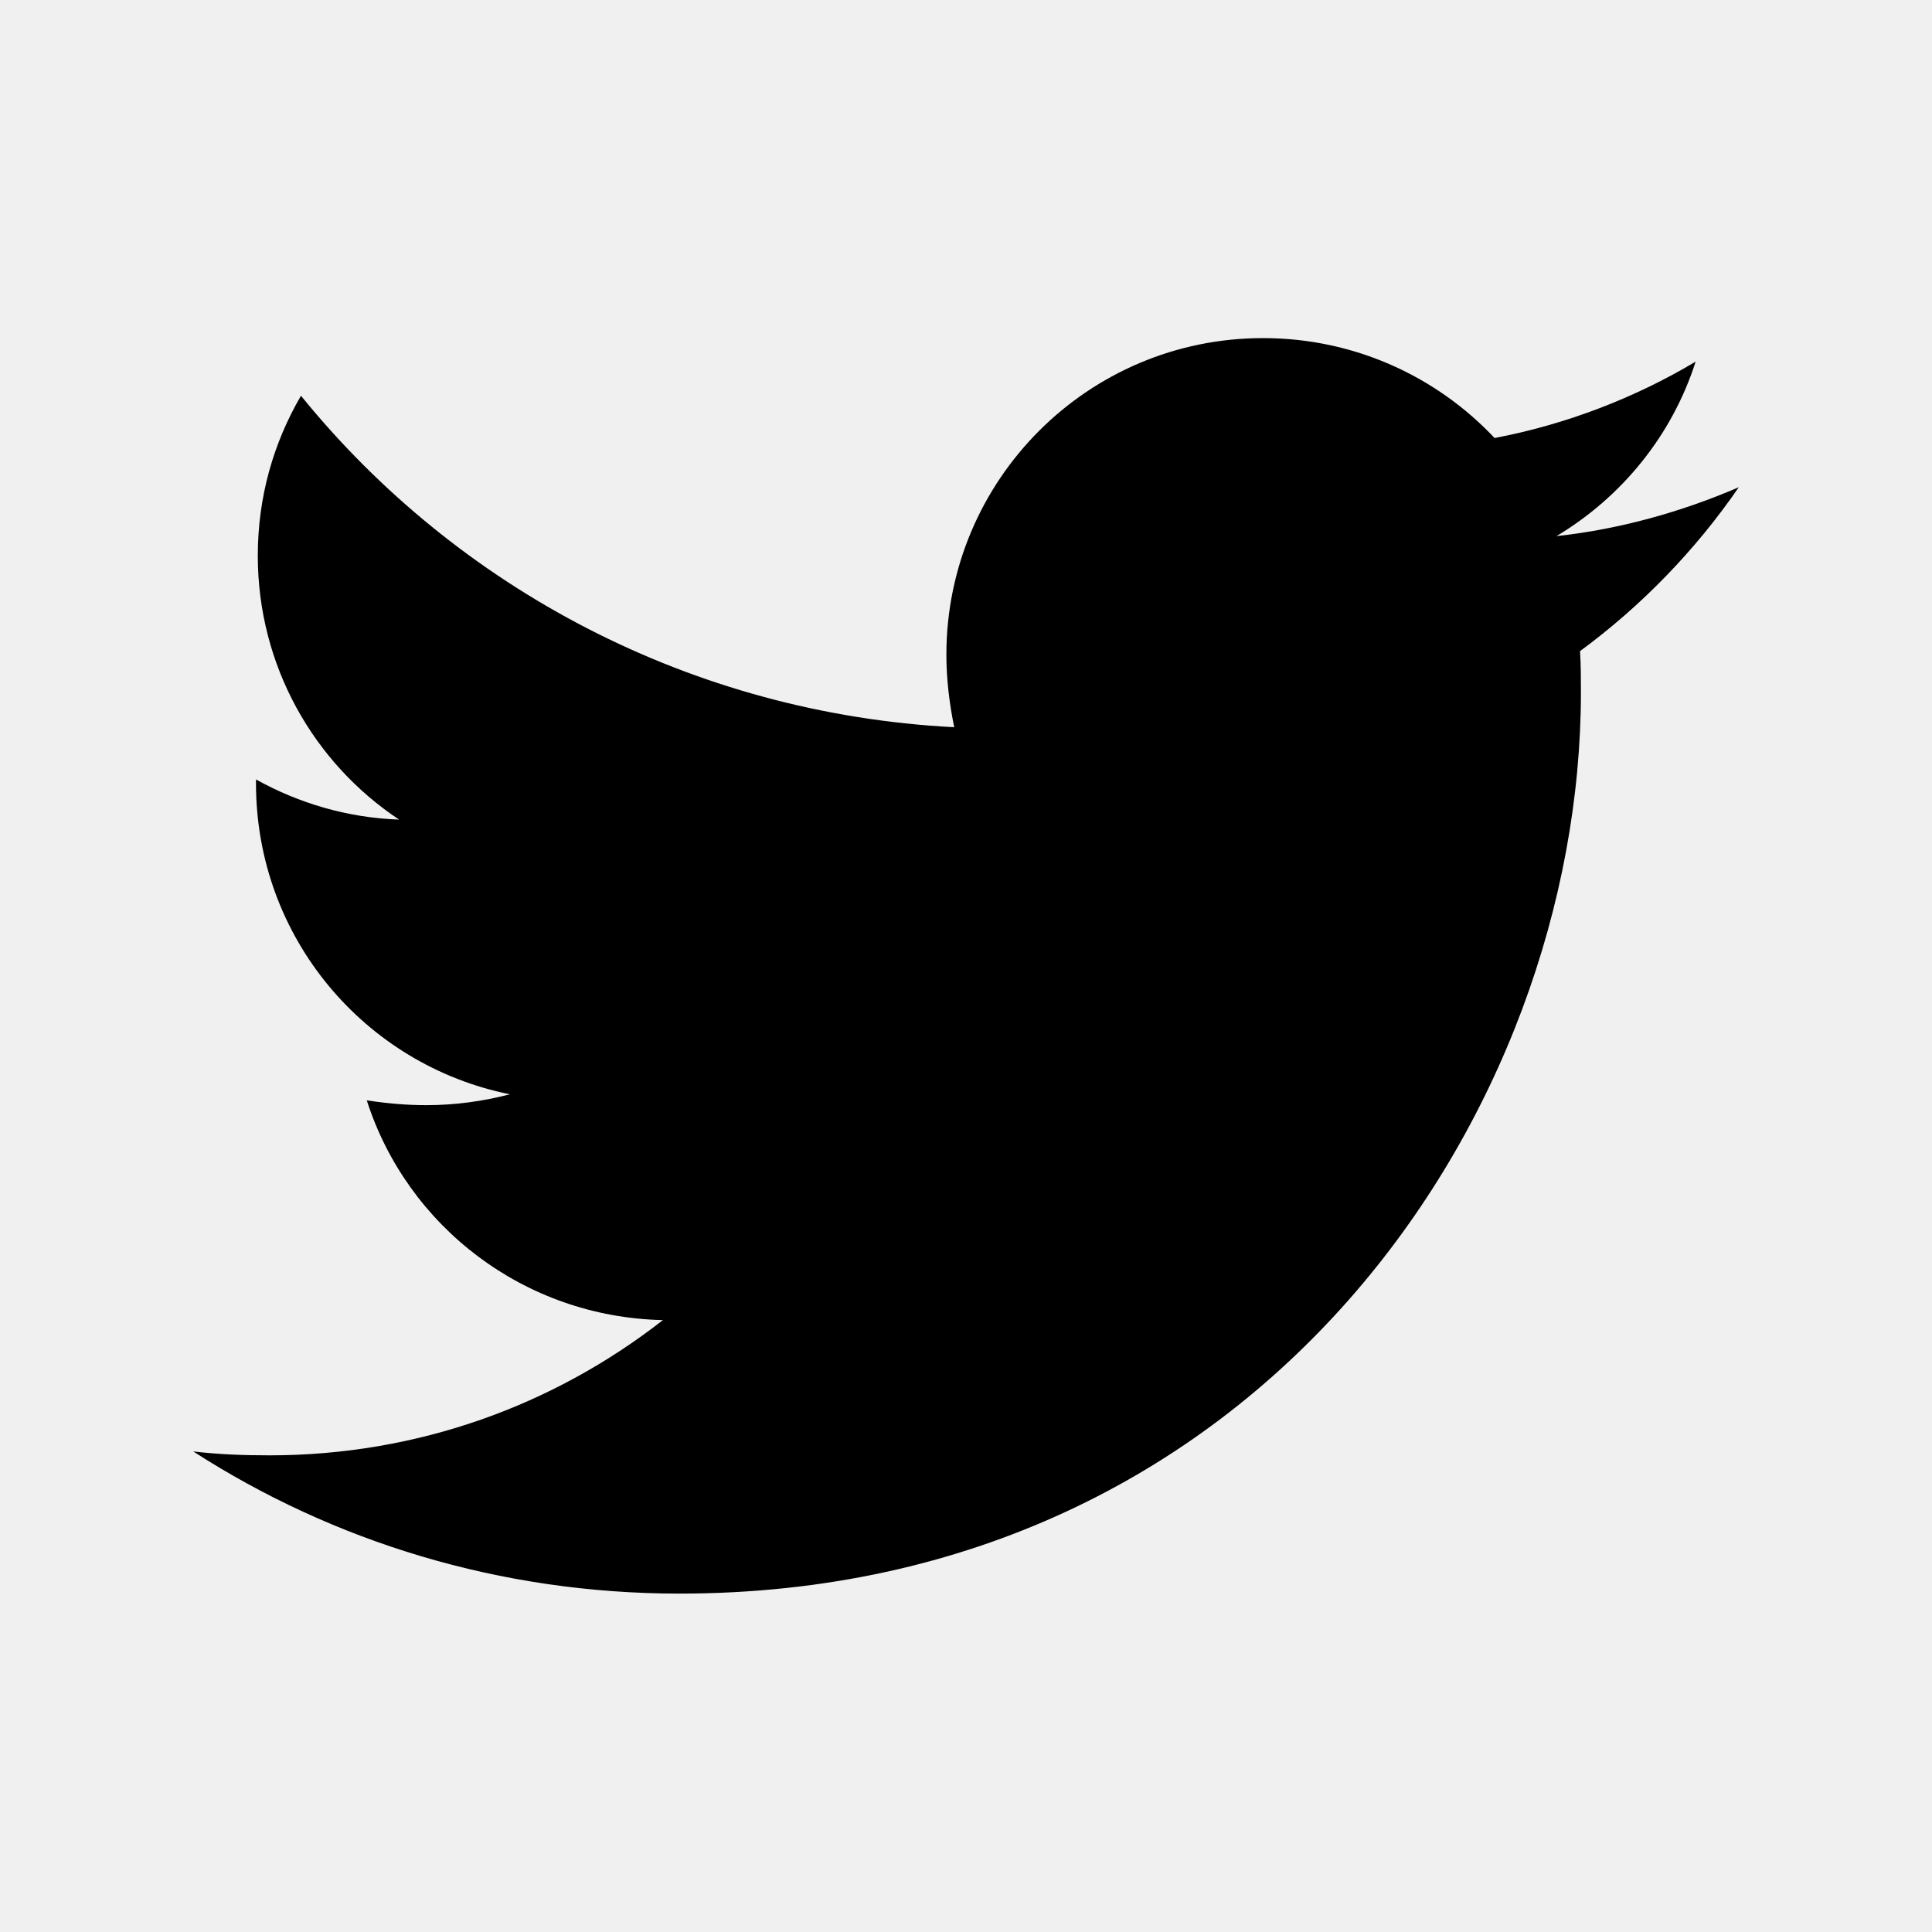
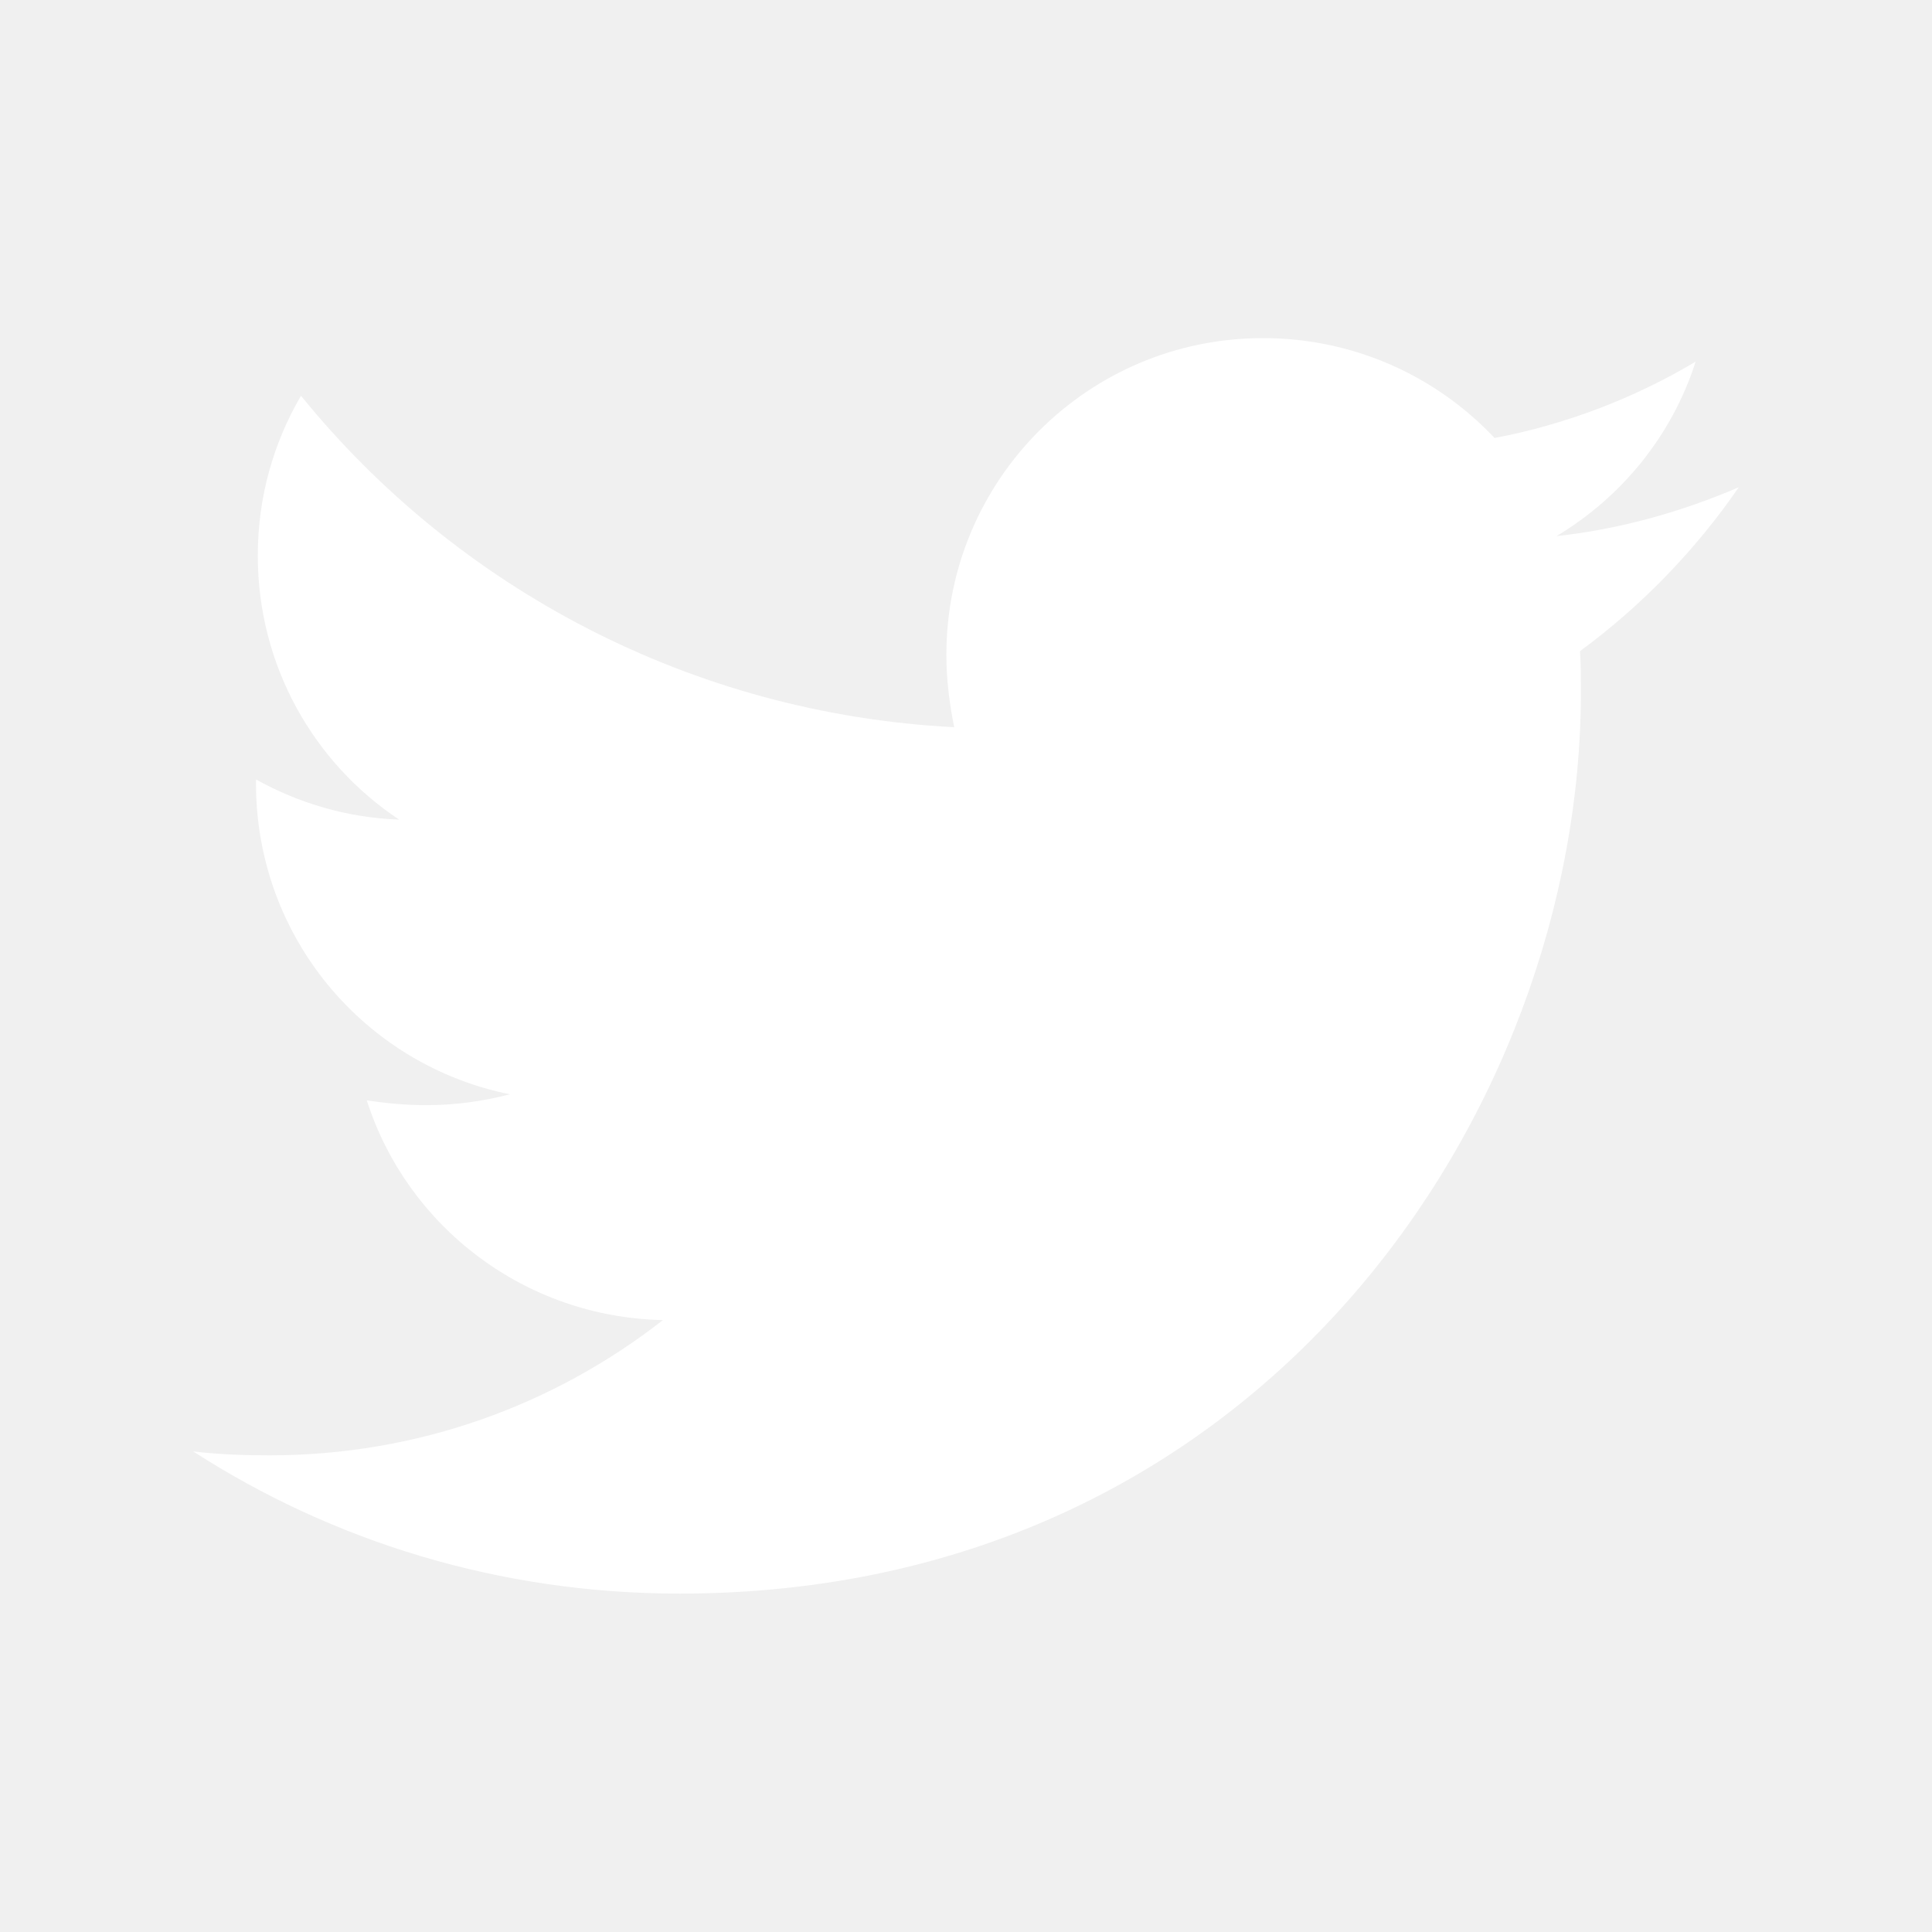
<svg xmlns="http://www.w3.org/2000/svg" viewBox="0 0 640 640">
-   <path d="M523.4 215.7C523.7 220.2 523.7 224.8 523.7 229.3C523.7 368 418.1 527.9 225.1 527.9C165.6 527.9 110.4 510.7 64 480.8C72.4 481.8 80.6 482.1 89.3 482.1C138.4 482.1 183.5 465.5 219.6 437.3C173.5 436.3 134.8 406.1 121.5 364.5C128 365.5 134.5 366.1 141.3 366.1C150.7 366.1 160.1 364.8 168.9 362.5C120.8 352.8 84.8 310.5 84.8 259.5L84.8 258.2C98.8 266 115 270.9 132.2 271.5C103.9 252.7 85.4 220.5 85.4 184.1C85.4 164.6 90.6 146.7 99.7 131.1C151.4 194.8 229 236.4 316.1 240.9C314.5 233.1 313.5 225 313.5 216.9C313.5 159.1 360.3 112 418.4 112C448.6 112 475.9 124.7 495.1 145.1C518.8 140.6 541.6 131.8 561.7 119.8C553.9 144.2 537.3 164.6 515.6 177.6C536.7 175.3 557.2 169.5 576 161.4C561.7 182.2 543.8 200.7 523.4 215.7z" />
+   <path fill="#ffffff" d="M523.4 215.7C523.7 220.2 523.7 224.8 523.7 229.3C523.7 368 418.1 527.9 225.1 527.9C165.6 527.9 110.4 510.7 64 480.8C72.4 481.8 80.6 482.1 89.3 482.1C138.4 482.1 183.5 465.5 219.6 437.3C173.5 436.3 134.8 406.1 121.5 364.5C128 365.5 134.5 366.1 141.3 366.1C150.7 366.1 160.1 364.8 168.9 362.5C120.8 352.8 84.8 310.5 84.8 259.5L84.8 258.2C98.8 266 115 270.9 132.2 271.5C103.9 252.7 85.4 220.5 85.4 184.1C85.4 164.6 90.6 146.7 99.7 131.1C151.4 194.8 229 236.4 316.1 240.9C314.5 233.1 313.5 225 313.5 216.9C313.5 159.1 360.3 112 418.4 112C448.6 112 475.9 124.7 495.1 145.1C518.8 140.6 541.6 131.8 561.7 119.8C553.9 144.2 537.3 164.6 515.6 177.6C536.7 175.3 557.2 169.5 576 161.4C561.7 182.2 543.8 200.7 523.4 215.7z" />
</svg>
